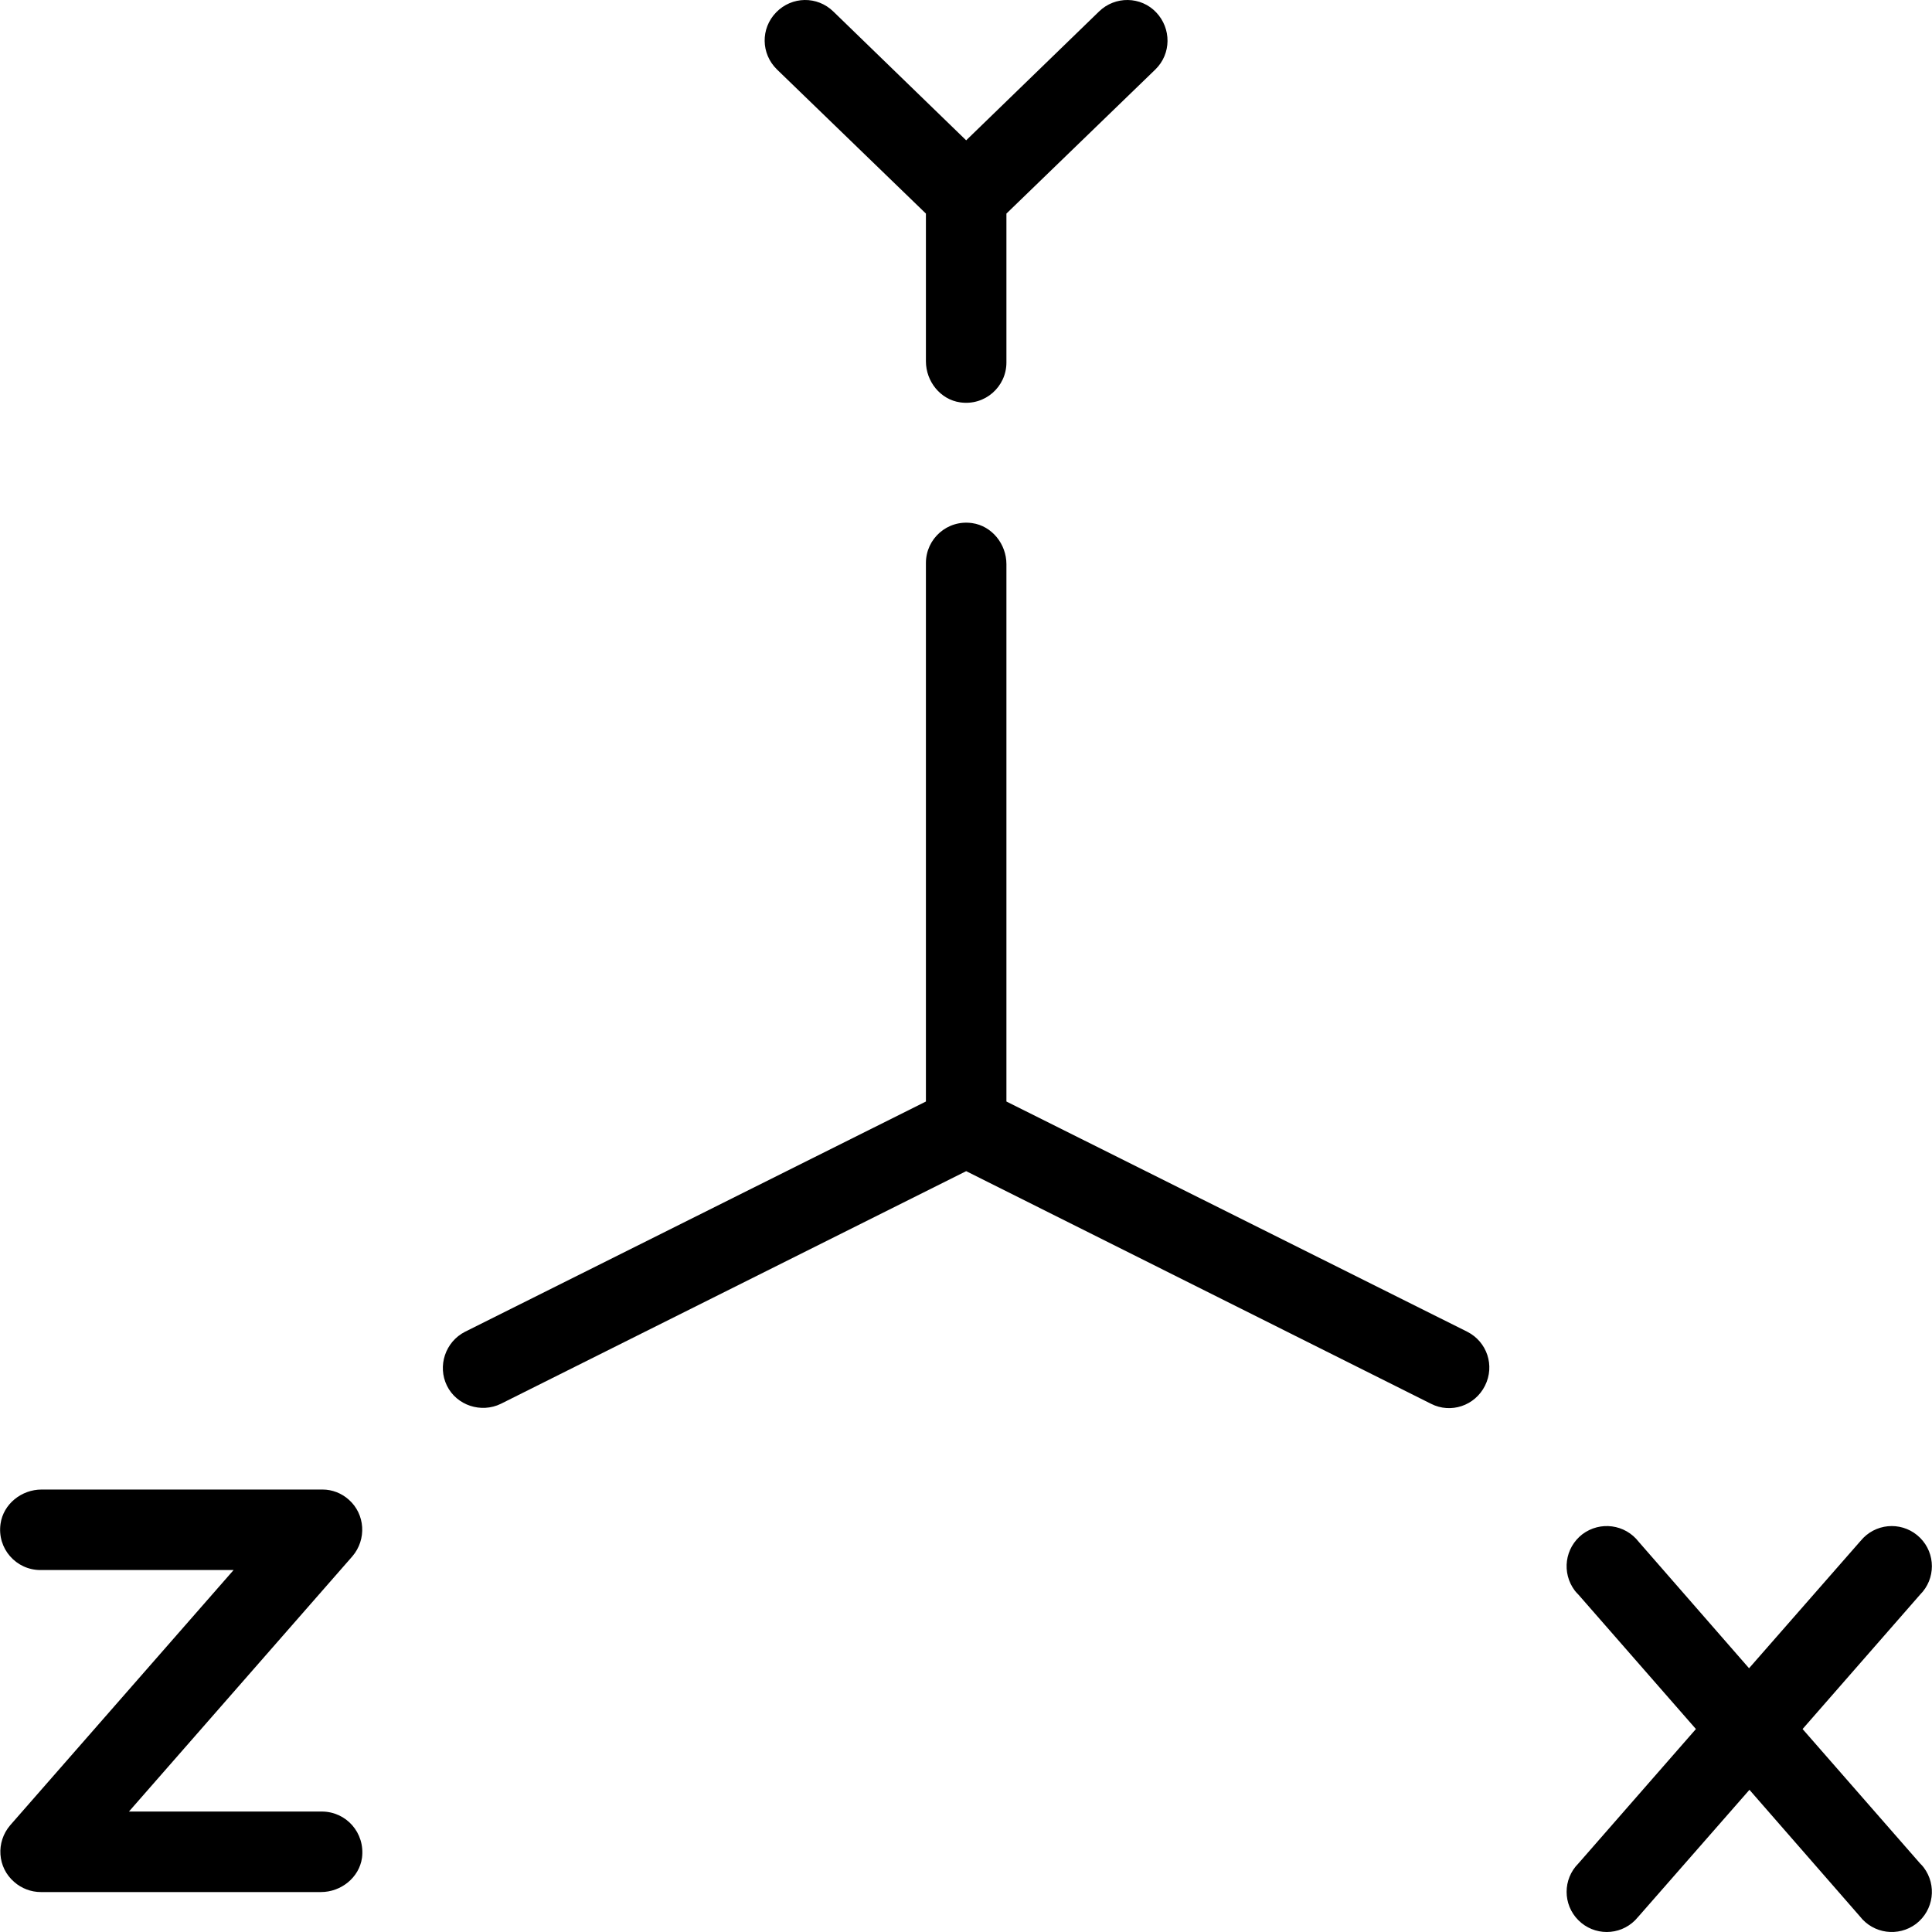
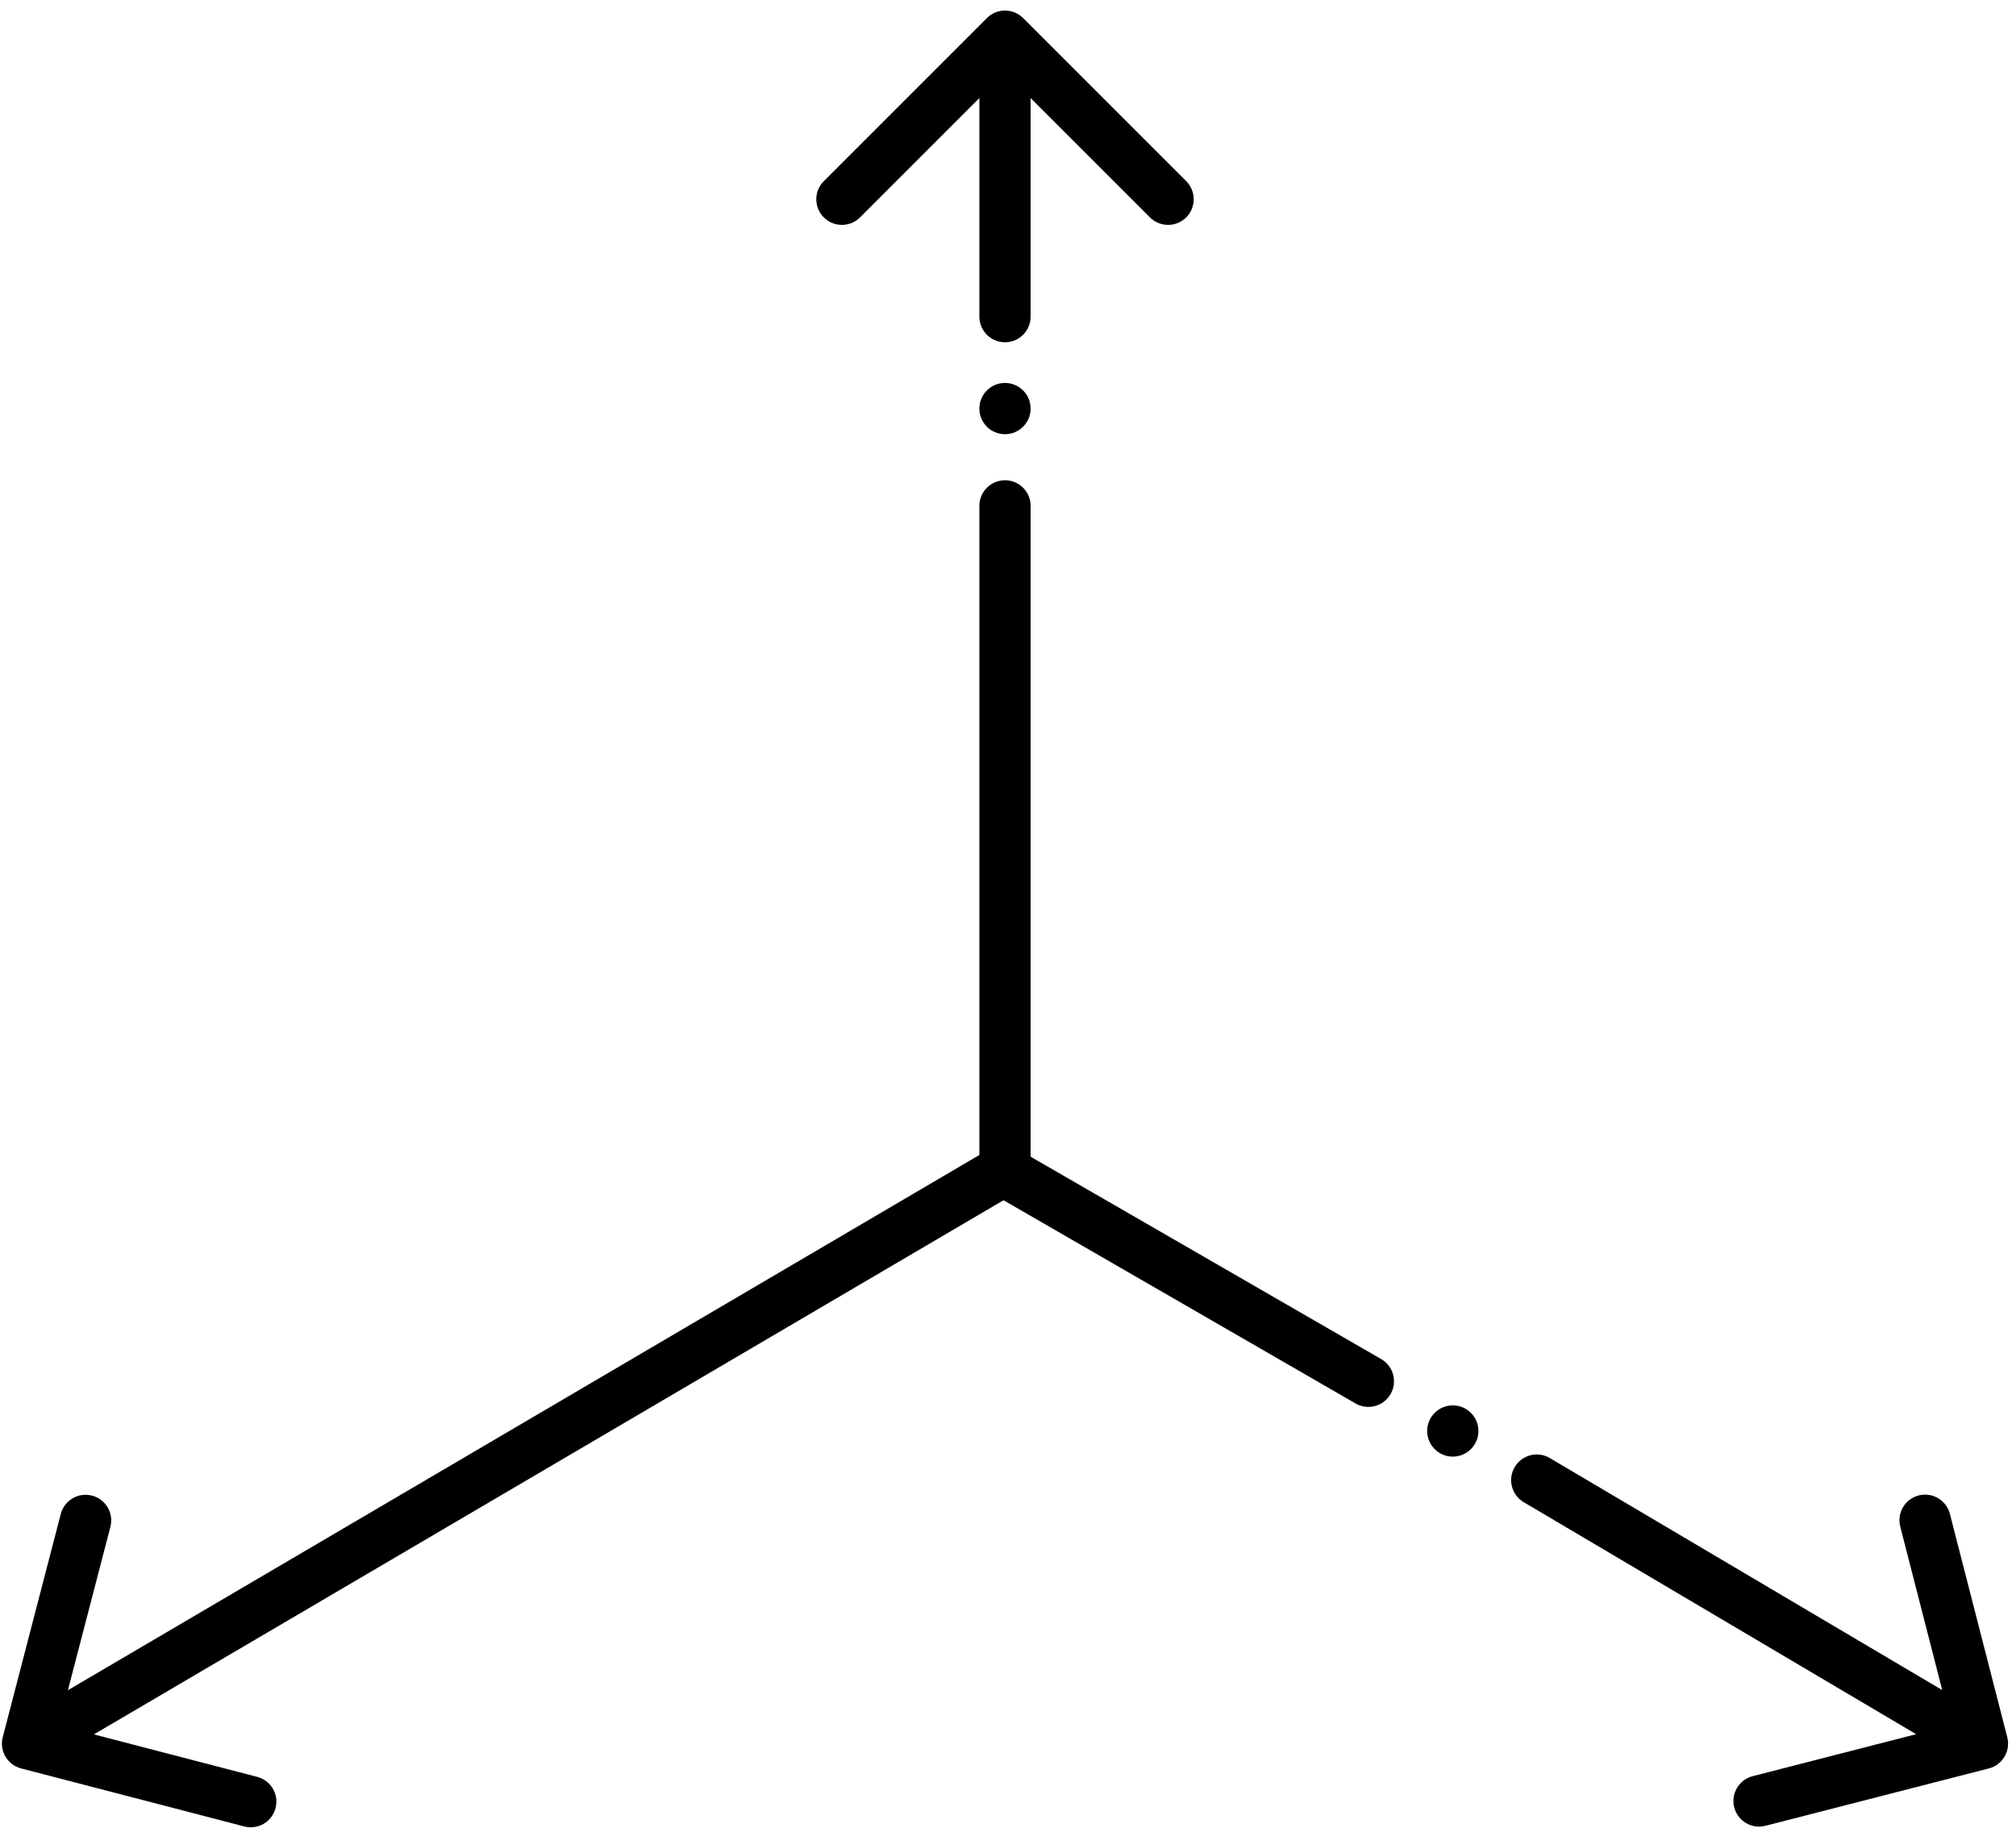
- <svg xmlns="http://www.w3.org/2000/svg" fill="#000000" height="800px" width="800px" version="1.1" id="Layer_1" viewBox="0 0 511.989 511.989" xml:space="preserve">
-   <g>
-     <g>
-       <g>
-         <path d="M388.839,352.921l-122.133-61.013v-142.4c0-5.333-3.84-10.133-9.067-10.88c-6.613-0.96-12.267,4.16-12.267,10.56v142.72     l-122.133,61.013c-5.227,2.667-7.36,9.067-4.8,14.293c2.56,5.227,9.067,7.36,14.293,4.8l123.307-61.653l123.2,61.653     c5.227,2.667,11.627,0.533,14.293-4.8S394.065,355.588,388.839,352.921z" />
-         <path d="M245.372,56.601v39.147c0,5.333,3.84,10.133,9.067,10.88c6.613,0.96,12.267-4.16,12.267-10.56V56.601l39.467-38.187     c4.267-4.16,4.267-10.88,0.213-15.147c-4.053-4.267-10.88-4.373-15.147-0.213l-35.2,34.133l-35.2-34.133     c-4.267-4.16-10.987-4.053-15.147,0.213c-4.16,4.267-4.053,10.987,0.213,15.147L245.372,56.601z" />
-         <path d="M85.265,480.068H34.172l59.2-67.627c3.84-4.48,3.413-11.2-0.96-15.04c-1.92-1.707-4.373-2.667-6.933-2.667H11.025     c-5.333,0-10.133,3.84-10.88,9.067c-0.96,6.613,4.16,12.267,10.56,12.267h51.2l-59.2,67.627c-3.84,4.48-3.413,11.2,1.067,15.04     c1.92,1.707,4.48,2.667,7.04,2.667h74.24c5.333,0,10.133-3.84,10.88-9.067C96.785,485.721,91.772,480.068,85.265,480.068z" />
-         <path d="M508.839,493.828l-31.147-35.627l31.147-35.627c4.16-4.16,4.16-10.88,0-15.04c-4.16-4.16-10.88-4.16-15.04,0     c-0.32,0.32-0.64,0.747-0.96,1.067l-29.333,33.493l-29.227-33.493c-3.627-4.693-10.24-5.547-14.933-2.027     c-4.693,3.627-5.547,10.24-2.027,14.933c0.32,0.427,0.64,0.747,0.96,1.067l31.147,35.627l-31.147,35.627     c-4.16,4.16-4.16,10.88,0,15.04c4.16,4.16,10.88,4.16,15.04,0c0.32-0.32,0.64-0.747,0.96-1.067l29.333-33.493l29.227,33.493     c3.627,4.693,10.24,5.547,14.933,2.027c4.693-3.627,5.547-10.24,2.027-14.933C509.479,494.468,509.159,494.148,508.839,493.828z" />
-       </g>
-     </g>
-   </g>
+ <svg xmlns="http://www.w3.org/2000/svg" width="118" height="107" viewBox="0 0 118 107" fill="none">
+   <ellipse cx="58.824" cy="23.916" rx="1.5" ry="1.5" fill="black" />
+   <ellipse cx="85.034" cy="83.764" rx="1.5" ry="1.5" fill="black" />
+   <path d="M57.324 18.535C57.324 19.363 57.996 20.035 58.824 20.035C59.653 20.035 60.324 19.363 60.324 18.535H57.324ZM59.885 1.058C59.299 0.472 58.349 0.472 57.763 1.058L48.218 10.604C47.632 11.19 47.632 12.139 48.218 12.725C48.803 13.311 49.753 13.311 50.339 12.725L58.824 4.24L67.309 12.725C67.895 13.311 68.845 13.311 69.431 12.725C70.016 12.139 70.016 11.19 69.431 10.604L59.885 1.058ZM60.324 18.535V2.119H57.324V18.535H60.324Z" fill="black" />
+   <path d="M58.824 29.612V68.466" stroke="black" stroke-width="3" stroke-linecap="round" stroke-linejoin="round" />
+   <path d="M80.093 80.853L58.777 68.547" stroke="black" stroke-width="3" stroke-linecap="round" stroke-linejoin="round" />
+   <path d="M0.161 101.686C-0.048 102.487 0.433 103.306 1.235 103.515L14.3 106.912C15.102 107.121 15.921 106.64 16.129 105.838C16.338 105.036 15.857 104.218 15.055 104.009L3.441 100.989L6.462 89.375C6.67 88.573 6.189 87.754 5.387 87.546C4.586 87.337 3.767 87.818 3.558 88.62L0.161 101.686ZM58.065 67.172L0.853 100.77L2.372 103.357L59.584 69.759L58.065 67.172Z" fill="black" />
+   <path d="M90.713 85.347C89.999 84.925 89.079 85.162 88.658 85.875C88.236 86.588 88.472 87.508 89.186 87.93L90.713 85.347ZM116.409 103.516C117.211 103.31 117.695 102.492 117.489 101.69L114.13 88.614C113.924 87.812 113.107 87.329 112.304 87.535C111.502 87.741 111.019 88.558 111.225 89.361L114.21 100.983L102.587 103.969C101.785 104.175 101.301 104.992 101.507 105.795C101.714 106.597 102.531 107.08 103.333 106.874L116.409 103.516ZM89.186 87.93L115.272 103.354L116.799 100.772L90.713 85.347L89.186 87.93Z" fill="black" />
</svg>
